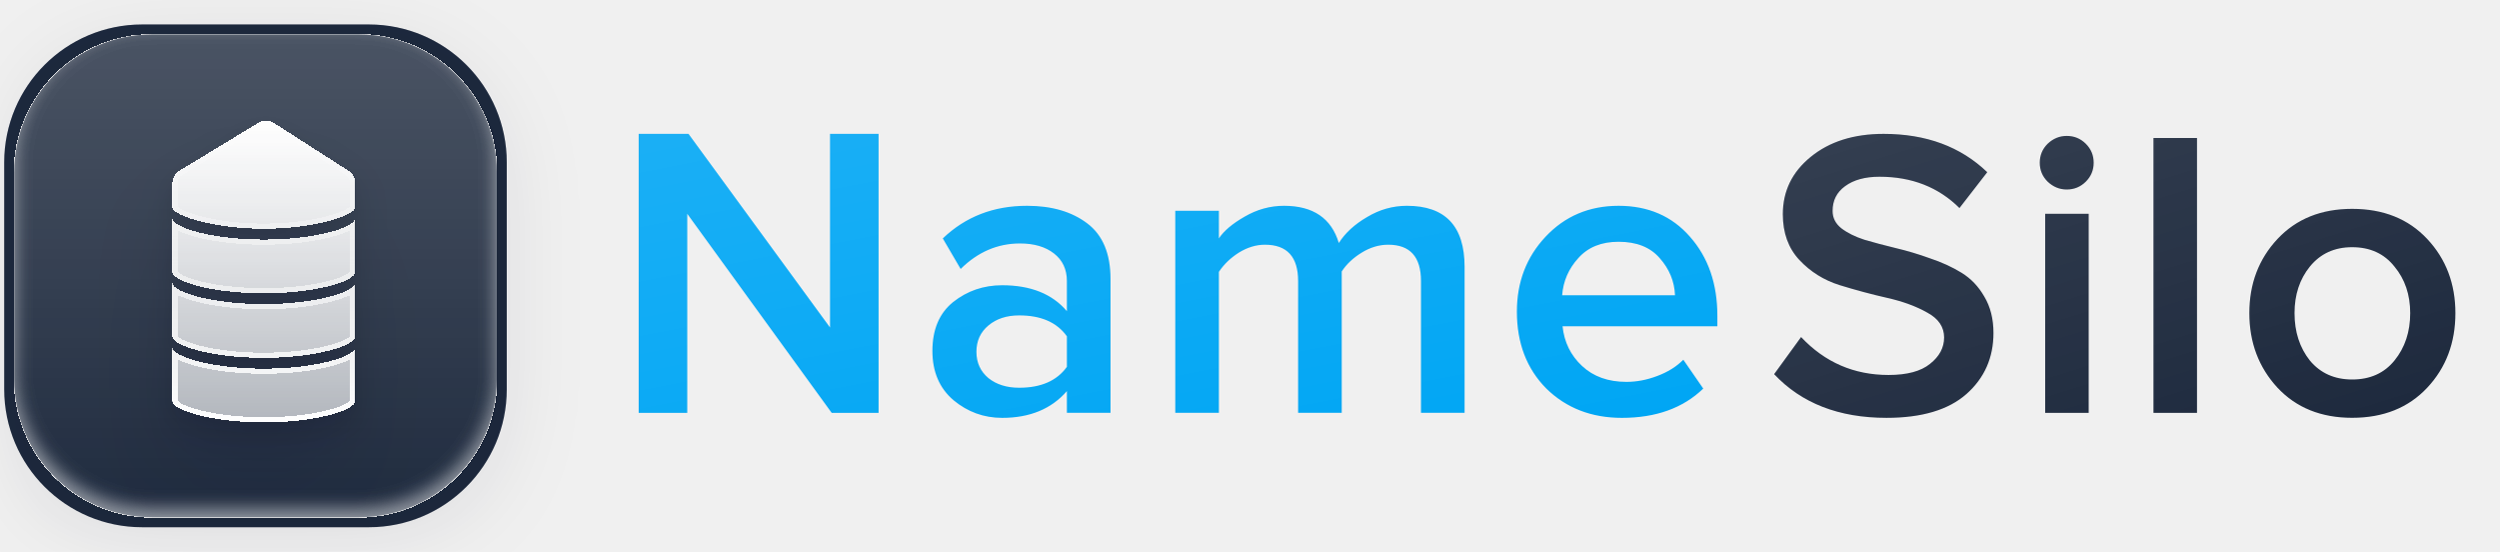
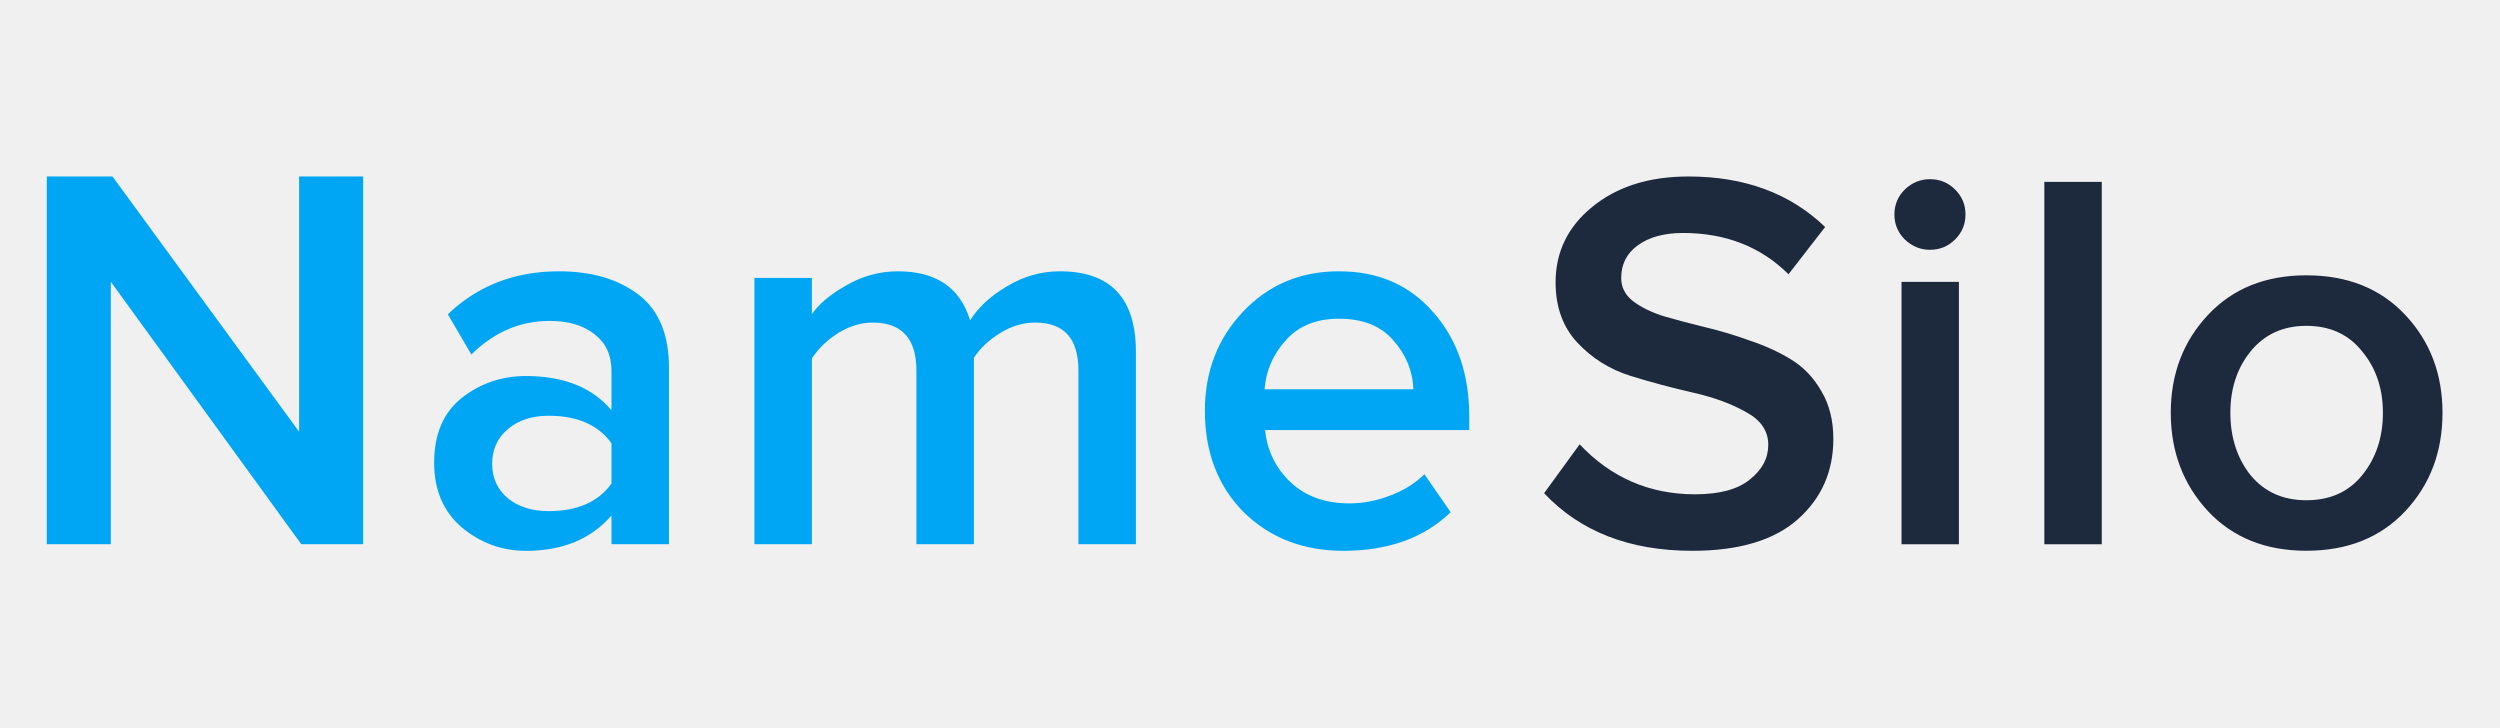
- <svg xmlns="http://www.w3.org/2000/svg" width="145" height="32" viewBox="0 0 145 32" fill="none">
-   <g clip-path="url(#clip0_10557_104767)">
-     <g filter="url(#filter0_ddii_10557_104767)">
-       <g clip-path="url(#clip1_10557_104767)">
-         <rect x="0.824" y="2" width="28" height="28" rx="8" fill="#1D293D" />
-         <rect x="0.824" y="2" width="28" height="28" rx="8" fill="url(#paint0_linear_10557_104767)" fill-opacity="0.2" />
-         <g filter="url(#filter1_dddd_10557_104767)">
-           <path fill-rule="evenodd" clip-rule="evenodd" d="M20.609 12.646C20.606 13.214 18.241 13.894 15.305 13.894C12.367 13.894 10 13.214 10 12.646V15.765C10 16.341 12.367 17.013 15.305 17.013C18.243 17.013 20.609 16.341 20.609 15.765V12.646ZM15.305 17.637C18.241 17.637 20.606 16.957 20.609 16.389V19.509C20.609 20.074 18.243 20.757 15.305 20.757C12.367 20.757 10 20.074 10 19.509V16.389C10 16.957 12.367 17.637 15.305 17.637ZM20.609 20.132C20.609 20.698 18.243 21.38 15.305 21.38C12.367 21.38 10 20.698 10 20.132V23.252C10 23.818 12.367 24.5 15.305 24.5C18.243 24.5 20.609 23.818 20.609 23.252V20.132ZM20.609 10.63C20.609 10.331 20.457 10.053 20.205 9.891L15.906 7.139C15.624 6.958 15.264 6.954 14.977 7.127L10.422 9.894C10.16 10.053 10 10.337 10 10.644V12.022C10 12.496 12.367 13.269 15.305 13.269C18.243 13.269 20.609 12.496 20.609 12.022V10.63Z" fill="url(#paint1_linear_10557_104767)" shape-rendering="crispEdges" />
-           <path fill-rule="evenodd" clip-rule="evenodd" d="M20.609 12.646C20.606 13.214 18.241 13.894 15.305 13.894C12.367 13.894 10 13.214 10 12.646V15.765C10 16.341 12.367 17.013 15.305 17.013C18.243 17.013 20.609 16.341 20.609 15.765V12.646ZM15.305 17.637C18.241 17.637 20.606 16.957 20.609 16.389V19.509C20.609 20.074 18.243 20.757 15.305 20.757C12.367 20.757 10 20.074 10 19.509V16.389C10 16.957 12.367 17.637 15.305 17.637ZM20.609 20.132C20.609 20.698 18.243 21.38 15.305 21.38C12.367 21.38 10 20.698 10 20.132V23.252C10 23.818 12.367 24.5 15.305 24.5C18.243 24.5 20.609 23.818 20.609 23.252V20.132ZM20.609 10.63C20.609 10.331 20.457 10.053 20.205 9.891L15.906 7.139C15.624 6.958 15.264 6.954 14.977 7.127L10.422 9.894C10.16 10.053 10 10.337 10 10.644V12.022C10 12.496 12.367 13.269 15.305 13.269C18.243 13.269 20.609 12.496 20.609 12.022V10.63Z" fill="white" fill-opacity="0.1" shape-rendering="crispEdges" />
-           <path d="M20.459 23.252C20.459 23.268 20.45 23.305 20.394 23.363C20.338 23.421 20.249 23.486 20.122 23.554C19.87 23.689 19.495 23.823 19.023 23.942C18.077 24.18 16.764 24.35 15.305 24.35C13.846 24.35 12.532 24.18 11.587 23.942C11.113 23.823 10.739 23.689 10.486 23.554C10.36 23.486 10.27 23.421 10.215 23.363C10.159 23.305 10.15 23.268 10.15 23.252V20.579C10.209 20.62 10.274 20.66 10.345 20.698C10.628 20.85 11.028 20.992 11.514 21.114C12.486 21.359 13.825 21.53 15.305 21.53C16.785 21.53 18.123 21.359 19.096 21.114C19.581 20.992 19.982 20.85 20.265 20.698C20.336 20.66 20.401 20.62 20.459 20.579V23.252ZM20.459 19.509C20.459 19.525 20.45 19.562 20.394 19.62C20.338 19.677 20.249 19.742 20.122 19.81C19.87 19.945 19.496 20.08 19.023 20.199C18.077 20.437 16.764 20.606 15.305 20.606C13.846 20.606 12.532 20.437 11.587 20.199C11.113 20.08 10.739 19.945 10.486 19.81C10.36 19.742 10.27 19.677 10.215 19.62C10.159 19.562 10.15 19.525 10.15 19.509V16.837C10.209 16.878 10.274 16.918 10.345 16.956C10.628 17.108 11.028 17.25 11.514 17.372C12.486 17.616 13.825 17.787 15.305 17.787C16.783 17.787 18.121 17.616 19.094 17.371C19.579 17.249 19.98 17.108 20.263 16.956C20.334 16.918 20.4 16.877 20.459 16.835V19.509ZM20.459 15.766C20.459 15.784 20.449 15.823 20.394 15.881C20.338 15.939 20.249 16.003 20.122 16.071C19.87 16.207 19.496 16.341 19.023 16.46C18.078 16.697 16.764 16.863 15.305 16.863C13.846 16.863 12.532 16.697 11.587 16.46C11.113 16.341 10.739 16.207 10.486 16.071C10.36 16.003 10.271 15.939 10.216 15.881C10.16 15.823 10.15 15.784 10.15 15.766V13.094C10.209 13.135 10.274 13.175 10.345 13.213C10.628 13.365 11.029 13.506 11.514 13.628C12.486 13.872 13.825 14.044 15.305 14.044C16.783 14.044 18.121 13.872 19.094 13.628C19.579 13.506 19.98 13.365 20.263 13.213C20.334 13.174 20.4 13.133 20.459 13.092V15.766ZM15.055 7.256C15.292 7.112 15.591 7.115 15.825 7.265L20.124 10.018C20.333 10.151 20.459 10.382 20.459 10.63V12.021C20.459 12.021 20.456 12.049 20.398 12.102C20.342 12.156 20.252 12.217 20.124 12.283C19.87 12.415 19.494 12.554 19.02 12.679C18.075 12.928 16.762 13.119 15.305 13.119C13.848 13.119 12.535 12.928 11.589 12.679C11.115 12.554 10.739 12.415 10.484 12.283C10.357 12.217 10.266 12.156 10.21 12.102C10.153 12.049 10.151 12.022 10.15 12.021V10.644C10.15 10.39 10.283 10.154 10.5 10.023L15.055 7.256Z" stroke="url(#paint2_linear_10557_104767)" stroke-width="0.3" shape-rendering="crispEdges" />
-         </g>
-       </g>
-     </g>
-     <path d="M59.594 11.937C61.023 11.937 62.186 12.276 63.085 12.956C63.984 13.635 64.435 14.71 64.435 16.182V23.944H61.905V22.683C61.006 23.718 59.754 24.236 58.148 24.236C57.089 24.236 56.15 23.895 55.331 23.216C54.512 22.521 54.102 21.567 54.102 20.354C54.103 19.109 54.504 18.163 55.307 17.516C56.126 16.869 57.073 16.545 58.148 16.545C59.802 16.545 61.054 17.047 61.905 18.049V16.303C61.905 15.624 61.656 15.09 61.158 14.702C60.661 14.314 60.002 14.12 59.184 14.12C57.883 14.12 56.736 14.613 55.74 15.599L54.705 13.829C56.022 12.567 57.651 11.937 59.594 11.937ZM93.915 11.937C95.633 11.937 97.014 12.535 98.058 13.732C99.117 14.929 99.647 16.457 99.647 18.317V18.923H90.664C90.76 19.845 91.138 20.613 91.796 21.227C92.454 21.841 93.313 22.149 94.372 22.149C94.966 22.149 95.56 22.035 96.154 21.809C96.764 21.583 97.271 21.268 97.672 20.864L98.828 22.538C97.656 23.67 96.082 24.236 94.107 24.236C92.342 24.236 90.881 23.669 89.725 22.538C88.585 21.389 88.015 19.901 88.015 18.074C88.015 16.36 88.569 14.912 89.677 13.732C90.8 12.535 92.213 11.937 93.915 11.937ZM48.161 18.996V7.764H50.978V23.945H48.257L39.876 12.398V23.945H37.059V7.764H39.948L48.161 18.996ZM81.633 11.937C83.864 11.937 84.979 13.117 84.98 15.478V23.944H82.451V16.303C82.451 14.896 81.817 14.193 80.549 14.193C80.019 14.193 79.504 14.347 79.007 14.654C78.509 14.961 78.124 15.324 77.851 15.745V23.944H75.322V16.303C75.322 14.896 74.68 14.193 73.395 14.193C72.882 14.193 72.376 14.347 71.879 14.654C71.397 14.961 71.011 15.332 70.723 15.769V23.944H68.194V12.228H70.723V13.829C71.011 13.392 71.51 12.971 72.216 12.567C72.939 12.146 73.701 11.937 74.504 11.937C76.19 11.937 77.249 12.656 77.683 14.095C78.052 13.513 78.598 13.012 79.32 12.591C80.043 12.155 80.814 11.937 81.633 11.937ZM59.136 18.293C58.413 18.293 57.819 18.486 57.353 18.875C56.888 19.263 56.655 19.772 56.655 20.403C56.655 21.033 56.888 21.543 57.353 21.931C57.819 22.303 58.413 22.489 59.136 22.489C60.404 22.489 61.327 22.084 61.905 21.276V19.505C61.327 18.697 60.404 18.293 59.136 18.293ZM93.915 14.023C92.919 14.023 92.141 14.338 91.579 14.969C91.017 15.584 90.704 16.303 90.64 17.127H97.19C97.158 16.319 96.861 15.6 96.3 14.969C95.754 14.338 94.959 14.023 93.915 14.023Z" fill="#00A6F4" />
-     <path d="M59.594 11.937C61.023 11.937 62.186 12.276 63.085 12.956C63.984 13.635 64.435 14.71 64.435 16.182V23.944H61.905V22.683C61.006 23.718 59.754 24.236 58.148 24.236C57.089 24.236 56.15 23.895 55.331 23.216C54.512 22.521 54.102 21.567 54.102 20.354C54.103 19.109 54.504 18.163 55.307 17.516C56.126 16.869 57.073 16.545 58.148 16.545C59.802 16.545 61.054 17.047 61.905 18.049V16.303C61.905 15.624 61.656 15.09 61.158 14.702C60.661 14.314 60.002 14.12 59.184 14.12C57.883 14.12 56.736 14.613 55.74 15.599L54.705 13.829C56.022 12.567 57.651 11.937 59.594 11.937ZM93.915 11.937C95.633 11.937 97.014 12.535 98.058 13.732C99.117 14.929 99.647 16.457 99.647 18.317V18.923H90.664C90.76 19.845 91.138 20.613 91.796 21.227C92.454 21.841 93.313 22.149 94.372 22.149C94.966 22.149 95.56 22.035 96.154 21.809C96.764 21.583 97.271 21.268 97.672 20.864L98.828 22.538C97.656 23.67 96.082 24.236 94.107 24.236C92.342 24.236 90.881 23.669 89.725 22.538C88.585 21.389 88.015 19.901 88.015 18.074C88.015 16.36 88.569 14.912 89.677 13.732C90.8 12.535 92.213 11.937 93.915 11.937ZM48.161 18.996V7.764H50.978V23.945H48.257L39.876 12.398V23.945H37.059V7.764H39.948L48.161 18.996ZM81.633 11.937C83.864 11.937 84.979 13.117 84.98 15.478V23.944H82.451V16.303C82.451 14.896 81.817 14.193 80.549 14.193C80.019 14.193 79.504 14.347 79.007 14.654C78.509 14.961 78.124 15.324 77.851 15.745V23.944H75.322V16.303C75.322 14.896 74.68 14.193 73.395 14.193C72.882 14.193 72.376 14.347 71.879 14.654C71.397 14.961 71.011 15.332 70.723 15.769V23.944H68.194V12.228H70.723V13.829C71.011 13.392 71.51 12.971 72.216 12.567C72.939 12.146 73.701 11.937 74.504 11.937C76.19 11.937 77.249 12.656 77.683 14.095C78.052 13.513 78.598 13.012 79.32 12.591C80.043 12.155 80.814 11.937 81.633 11.937ZM59.136 18.293C58.413 18.293 57.819 18.486 57.353 18.875C56.888 19.263 56.655 19.772 56.655 20.403C56.655 21.033 56.888 21.543 57.353 21.931C57.819 22.303 58.413 22.489 59.136 22.489C60.404 22.489 61.327 22.084 61.905 21.276V19.505C61.327 18.697 60.404 18.293 59.136 18.293ZM93.915 14.023C92.919 14.023 92.141 14.338 91.579 14.969C91.017 15.584 90.704 16.303 90.64 17.127H97.19C97.158 16.319 96.861 15.6 96.3 14.969C95.754 14.338 94.959 14.023 93.915 14.023Z" fill="url(#paint3_linear_10557_104767)" fill-opacity="0.1" />
-     <path d="M109.292 7.765C111.762 7.765 113.766 8.506 115.306 9.988L113.694 12.067C112.476 10.856 110.928 10.251 109.052 10.251C108.218 10.251 107.552 10.434 107.055 10.801C106.573 11.151 106.333 11.63 106.333 12.235C106.333 12.634 106.501 12.968 106.838 13.239C107.191 13.51 107.641 13.733 108.186 13.908C108.731 14.068 109.332 14.227 109.989 14.387C110.663 14.546 111.329 14.745 111.986 14.984C112.66 15.207 113.269 15.486 113.814 15.82C114.36 16.155 114.801 16.617 115.138 17.207C115.491 17.797 115.667 18.498 115.667 19.311C115.667 20.745 115.146 21.924 114.104 22.849C113.061 23.773 111.513 24.235 109.46 24.235C106.702 24.235 104.529 23.39 102.941 21.701L104.505 19.55C105.884 21.016 107.576 21.749 109.58 21.749C110.655 21.749 111.457 21.534 111.986 21.104C112.532 20.673 112.804 20.164 112.804 19.574C112.804 18.969 112.483 18.49 111.842 18.14C111.2 17.773 110.422 17.486 109.508 17.279C108.594 17.072 107.672 16.825 106.742 16.538C105.828 16.251 105.05 15.765 104.408 15.08C103.767 14.395 103.446 13.509 103.446 12.426C103.446 11.087 103.983 9.98 105.058 9.104C106.148 8.211 107.56 7.765 109.292 7.765ZM136.479 12.114C138.292 12.114 139.744 12.696 140.834 13.859C141.925 15.023 142.47 16.457 142.47 18.162C142.47 19.883 141.925 21.326 140.834 22.489C139.744 23.652 138.292 24.233 136.479 24.233C134.684 24.233 133.24 23.652 132.149 22.489C131.059 21.31 130.514 19.867 130.514 18.162C130.514 16.457 131.059 15.023 132.149 13.859C133.24 12.696 134.683 12.114 136.479 12.114ZM121.192 23.948H118.667V12.401H121.192V23.948ZM127.477 23.947H124.951V8.003H127.477V23.947ZM136.479 14.337C135.454 14.337 134.636 14.712 134.026 15.461C133.433 16.194 133.136 17.094 133.136 18.162C133.136 19.246 133.433 20.162 134.026 20.911C134.636 21.644 135.454 22.011 136.479 22.011C137.522 22.011 138.34 21.644 138.934 20.911C139.543 20.162 139.848 19.246 139.848 18.162C139.848 17.094 139.543 16.194 138.934 15.461C138.34 14.712 137.522 14.337 136.479 14.337ZM119.918 7.884C120.351 7.884 120.719 8.035 121.024 8.338C121.329 8.641 121.481 9.007 121.481 9.438C121.481 9.868 121.329 10.234 121.024 10.537C120.719 10.84 120.351 10.991 119.918 10.991C119.501 10.991 119.132 10.84 118.812 10.537C118.507 10.234 118.354 9.868 118.354 9.438C118.355 9.007 118.507 8.641 118.812 8.338C119.132 8.035 119.501 7.884 119.918 7.884Z" fill="#1D293D" />
-     <path d="M109.292 7.765C111.762 7.765 113.766 8.506 115.306 9.988L113.694 12.067C112.476 10.856 110.928 10.251 109.052 10.251C108.218 10.251 107.552 10.434 107.055 10.801C106.573 11.151 106.333 11.63 106.333 12.235C106.333 12.634 106.501 12.968 106.838 13.239C107.191 13.51 107.641 13.733 108.186 13.908C108.731 14.068 109.332 14.227 109.989 14.387C110.663 14.546 111.329 14.745 111.986 14.984C112.66 15.207 113.269 15.486 113.814 15.82C114.36 16.155 114.801 16.617 115.138 17.207C115.491 17.797 115.667 18.498 115.667 19.311C115.667 20.745 115.146 21.924 114.104 22.849C113.061 23.773 111.513 24.235 109.46 24.235C106.702 24.235 104.529 23.39 102.941 21.701L104.505 19.55C105.884 21.016 107.576 21.749 109.58 21.749C110.655 21.749 111.457 21.534 111.986 21.104C112.532 20.673 112.804 20.164 112.804 19.574C112.804 18.969 112.483 18.49 111.842 18.14C111.2 17.773 110.422 17.486 109.508 17.279C108.594 17.072 107.672 16.825 106.742 16.538C105.828 16.251 105.05 15.765 104.408 15.08C103.767 14.395 103.446 13.509 103.446 12.426C103.446 11.087 103.983 9.98 105.058 9.104C106.148 8.211 107.56 7.765 109.292 7.765ZM136.479 12.114C138.292 12.114 139.744 12.696 140.834 13.859C141.925 15.023 142.47 16.457 142.47 18.162C142.47 19.883 141.925 21.326 140.834 22.489C139.744 23.652 138.292 24.233 136.479 24.233C134.684 24.233 133.24 23.652 132.149 22.489C131.059 21.31 130.514 19.867 130.514 18.162C130.514 16.457 131.059 15.023 132.149 13.859C133.24 12.696 134.683 12.114 136.479 12.114ZM121.192 23.948H118.667V12.401H121.192V23.948ZM127.477 23.947H124.951V8.003H127.477V23.947ZM136.479 14.337C135.454 14.337 134.636 14.712 134.026 15.461C133.433 16.194 133.136 17.094 133.136 18.162C133.136 19.246 133.433 20.162 134.026 20.911C134.636 21.644 135.454 22.011 136.479 22.011C137.522 22.011 138.34 21.644 138.934 20.911C139.543 20.162 139.848 19.246 139.848 18.162C139.848 17.094 139.543 16.194 138.934 15.461C138.34 14.712 137.522 14.337 136.479 14.337ZM119.918 7.884C120.351 7.884 120.719 8.035 121.024 8.338C121.329 8.641 121.481 9.007 121.481 9.438C121.481 9.868 121.329 10.234 121.024 10.537C120.719 10.84 120.351 10.991 119.918 10.991C119.501 10.991 119.132 10.84 118.812 10.537C118.507 10.234 118.354 9.868 118.354 9.438C118.355 9.007 118.507 8.641 118.812 8.338C119.132 8.035 119.501 7.884 119.918 7.884Z" fill="url(#paint4_linear_10557_104767)" fill-opacity="0.1" />
-   </g>
-   <defs>
-     <filter id="filter0_ddii_10557_104767" x="-4.176" y="-2" width="38" height="38" filterUnits="userSpaceOnUse" color-interpolation-filters="sRGB">
-       <feFlood flood-opacity="0" result="BackgroundImageFix" />
-       <feColorMatrix in="SourceAlpha" type="matrix" values="0 0 0 0 0 0 0 0 0 0 0 0 0 0 0 0 0 0 127 0" result="hardAlpha" />
-       <feMorphology radius="1" operator="dilate" in="SourceAlpha" result="effect1_dropShadow_10557_104767" />
-       <feOffset />
-       <feComposite in2="hardAlpha" operator="out" />
-       <feColorMatrix type="matrix" values="0 0 0 0 0.114 0 0 0 0 0.161 0 0 0 0 0.239 0 0 0 1 0" />
-       <feBlend mode="normal" in2="BackgroundImageFix" result="effect1_dropShadow_10557_104767" />
-       <feColorMatrix in="SourceAlpha" type="matrix" values="0 0 0 0 0 0 0 0 0 0 0 0 0 0 0 0 0 0 127 0" result="hardAlpha" />
-       <feOffset dy="1" />
-       <feGaussianBlur stdDeviation="2.5" />
-       <feColorMatrix type="matrix" values="0 0 0 0 0.008 0 0 0 0 0.024 0 0 0 0 0.094 0 0 0 0.1 0" />
-       <feBlend mode="normal" in2="effect1_dropShadow_10557_104767" result="effect2_dropShadow_10557_104767" />
-       <feBlend mode="normal" in="SourceGraphic" in2="effect2_dropShadow_10557_104767" result="shape" />
-       <feColorMatrix in="SourceAlpha" type="matrix" values="0 0 0 0 0 0 0 0 0 0 0 0 0 0 0 0 0 0 127 0" result="hardAlpha" />
-       <feOffset dy="-0.5" />
-       <feGaussianBlur stdDeviation="0.5" />
-       <feComposite in2="hardAlpha" operator="arithmetic" k2="-1" k3="1" />
-       <feColorMatrix type="matrix" values="0 0 0 0 1 0 0 0 0 1 0 0 0 0 1 0 0 0 0.3 0" />
-       <feBlend mode="normal" in2="shape" result="effect3_innerShadow_10557_104767" />
-       <feColorMatrix in="SourceAlpha" type="matrix" values="0 0 0 0 0 0 0 0 0 0 0 0 0 0 0 0 0 0 127 0" result="hardAlpha" />
-       <feOffset dy="-0.5" />
-       <feGaussianBlur stdDeviation="0.5" />
-       <feComposite in2="hardAlpha" operator="arithmetic" k2="-1" k3="1" />
-       <feColorMatrix type="matrix" values="0 0 0 0 1 0 0 0 0 1 0 0 0 0 1 0 0 0 0.3 0" />
-       <feBlend mode="normal" in2="effect3_innerShadow_10557_104767" result="effect4_innerShadow_10557_104767" />
-     </filter>
-     <filter id="filter1_dddd_10557_104767" x="3" y="5" width="24.609" height="31.5" filterUnits="userSpaceOnUse" color-interpolation-filters="sRGB">
-       <feFlood flood-opacity="0" result="BackgroundImageFix" />
-       <feColorMatrix in="SourceAlpha" type="matrix" values="0 0 0 0 0 0 0 0 0 0 0 0 0 0 0 0 0 0 127 0" result="hardAlpha" />
-       <feOffset dy="0.5" />
-       <feGaussianBlur stdDeviation="0.5" />
-       <feComposite in2="hardAlpha" operator="out" />
-       <feColorMatrix type="matrix" values="0 0 0 0 0.008 0 0 0 0 0.024 0 0 0 0 0.094 0 0 0 0.05 0" />
-       <feBlend mode="color-burn" in2="BackgroundImageFix" result="effect1_dropShadow_10557_104767" />
-       <feColorMatrix in="SourceAlpha" type="matrix" values="0 0 0 0 0 0 0 0 0 0 0 0 0 0 0 0 0 0 127 0" result="hardAlpha" />
-       <feOffset dy="1" />
-       <feGaussianBlur stdDeviation="1" />
-       <feComposite in2="hardAlpha" operator="out" />
-       <feColorMatrix type="matrix" values="0 0 0 0 0.008 0 0 0 0 0.024 0 0 0 0 0.094 0 0 0 0.1 0" />
-       <feBlend mode="color-burn" in2="effect1_dropShadow_10557_104767" result="effect2_dropShadow_10557_104767" />
-       <feColorMatrix in="SourceAlpha" type="matrix" values="0 0 0 0 0 0 0 0 0 0 0 0 0 0 0 0 0 0 127 0" result="hardAlpha" />
-       <feOffset dx="-1" dy="3" />
-       <feGaussianBlur stdDeviation="2" />
-       <feComposite in2="hardAlpha" operator="out" />
-       <feColorMatrix type="matrix" values="0 0 0 0 0.008 0 0 0 0 0.024 0 0 0 0 0.094 0 0 0 0.05 0" />
-       <feBlend mode="plus-darker" in2="effect2_dropShadow_10557_104767" result="effect3_dropShadow_10557_104767" />
-       <feColorMatrix in="SourceAlpha" type="matrix" values="0 0 0 0 0 0 0 0 0 0 0 0 0 0 0 0 0 0 127 0" result="hardAlpha" />
-       <feOffset dy="5" />
-       <feGaussianBlur stdDeviation="3.5" />
-       <feComposite in2="hardAlpha" operator="out" />
-       <feColorMatrix type="matrix" values="0 0 0 0 0.008 0 0 0 0 0.024 0 0 0 0 0.094 0 0 0 0.05 0" />
-       <feBlend mode="plus-darker" in2="effect3_dropShadow_10557_104767" result="effect4_dropShadow_10557_104767" />
-       <feBlend mode="normal" in="SourceGraphic" in2="effect4_dropShadow_10557_104767" result="shape" />
-     </filter>
-     <linearGradient id="paint0_linear_10557_104767" x1="14.824" y1="2" x2="14.824" y2="30" gradientUnits="userSpaceOnUse">
-       <stop stop-color="white" />
-       <stop offset="1" stop-color="white" stop-opacity="0.05" />
-     </linearGradient>
-     <linearGradient id="paint1_linear_10557_104767" x1="15.455" y1="7" x2="15.455" y2="24.654" gradientUnits="userSpaceOnUse">
-       <stop stop-color="white" />
-       <stop offset="1" stop-color="white" stop-opacity="0.6" />
-     </linearGradient>
-     <linearGradient id="paint2_linear_10557_104767" x1="15.305" y1="7" x2="15.305" y2="24.5" gradientUnits="userSpaceOnUse">
-       <stop stop-color="white" stop-opacity="0" />
-       <stop offset="1" stop-color="white" />
-     </linearGradient>
-     <linearGradient id="paint3_linear_10557_104767" x1="45.86" y1="7.249" x2="50.937" y2="33.099" gradientUnits="userSpaceOnUse">
-       <stop stop-color="white" />
-       <stop offset="1" stop-color="white" stop-opacity="0" />
-     </linearGradient>
-     <linearGradient id="paint4_linear_10557_104767" x1="108.5" y1="7.25" x2="116.112" y2="31.729" gradientUnits="userSpaceOnUse">
-       <stop stop-color="white" />
-       <stop offset="1" stop-color="white" stop-opacity="0" />
-     </linearGradient>
-     <clipPath id="clip0_10557_104767">
-       <rect width="145" height="32" fill="white" />
-     </clipPath>
-     <clipPath id="clip1_10557_104767">
-       <rect x="0.824" y="2" width="28" height="28" rx="8" fill="white" />
-     </clipPath>
-   </defs>
+ <svg xmlns="http://www.w3.org/2000/svg" width="110" height="32" viewBox="35 0 110 32" fill="none">
+   <path d="M59.594 11.937C61.023 11.937 62.186 12.276 63.085 12.956C63.984 13.635 64.435 14.71 64.435 16.182V23.944H61.905V22.683C61.006 23.718 59.754 24.236 58.148 24.236C57.089 24.236 56.15 23.895 55.331 23.216C54.512 22.521 54.102 21.567 54.102 20.354C54.103 19.109 54.504 18.163 55.307 17.516C56.126 16.869 57.073 16.545 58.148 16.545C59.802 16.545 61.054 17.047 61.905 18.049V16.303C61.905 15.624 61.656 15.09 61.158 14.702C60.661 14.314 60.002 14.12 59.184 14.12C57.883 14.12 56.736 14.613 55.74 15.599L54.705 13.829C56.022 12.567 57.651 11.937 59.594 11.937ZM93.915 11.937C95.633 11.937 97.014 12.535 98.058 13.732C99.117 14.929 99.647 16.457 99.647 18.317V18.923H90.664C90.76 19.845 91.138 20.613 91.796 21.227C92.454 21.841 93.313 22.149 94.372 22.149C94.966 22.149 95.56 22.035 96.154 21.809C96.764 21.583 97.271 21.268 97.672 20.864L98.828 22.538C97.656 23.67 96.082 24.236 94.107 24.236C92.342 24.236 90.881 23.669 89.725 22.538C88.585 21.389 88.015 19.901 88.015 18.074C88.015 16.36 88.569 14.912 89.677 13.732C90.8 12.535 92.213 11.937 93.915 11.937ZM48.161 18.996V7.764H50.978V23.945H48.257L39.876 12.398V23.945H37.059V7.764H39.948L48.161 18.996ZM81.633 11.937C83.864 11.937 84.979 13.117 84.98 15.478V23.944H82.451V16.303C82.451 14.896 81.817 14.193 80.549 14.193C80.019 14.193 79.504 14.347 79.007 14.654C78.509 14.961 78.124 15.324 77.851 15.745V23.944H75.322V16.303C75.322 14.896 74.68 14.193 73.395 14.193C72.882 14.193 72.376 14.347 71.879 14.654C71.397 14.961 71.011 15.332 70.723 15.769V23.944H68.194V12.228H70.723V13.829C71.011 13.392 71.51 12.971 72.216 12.567C72.939 12.146 73.701 11.937 74.504 11.937C76.19 11.937 77.249 12.656 77.683 14.095C78.052 13.513 78.598 13.012 79.32 12.591C80.043 12.155 80.814 11.937 81.633 11.937ZM59.136 18.293C58.413 18.293 57.819 18.486 57.353 18.875C56.888 19.263 56.655 19.772 56.655 20.403C56.655 21.033 56.888 21.543 57.353 21.931C57.819 22.303 58.413 22.489 59.136 22.489C60.404 22.489 61.327 22.084 61.905 21.276V19.505C61.327 18.697 60.404 18.293 59.136 18.293ZM93.915 14.023C92.919 14.023 92.141 14.338 91.579 14.969C91.017 15.584 90.704 16.303 90.64 17.127H97.19C97.158 16.319 96.861 15.6 96.3 14.969C95.754 14.338 94.959 14.023 93.915 14.023Z" fill="#00A6F4" />
+   <path d="M109.292 7.765C111.762 7.765 113.766 8.506 115.306 9.988L113.694 12.067C112.476 10.856 110.928 10.251 109.052 10.251C108.218 10.251 107.552 10.434 107.055 10.801C106.573 11.151 106.333 11.63 106.333 12.235C106.333 12.634 106.501 12.968 106.838 13.239C107.191 13.51 107.641 13.733 108.186 13.908C108.731 14.068 109.332 14.227 109.989 14.387C110.663 14.546 111.329 14.745 111.986 14.984C112.66 15.207 113.269 15.486 113.814 15.82C114.36 16.155 114.801 16.617 115.138 17.207C115.491 17.797 115.667 18.498 115.667 19.311C115.667 20.745 115.146 21.924 114.104 22.849C113.061 23.773 111.513 24.235 109.46 24.235C106.702 24.235 104.529 23.39 102.941 21.701L104.505 19.55C105.884 21.016 107.576 21.749 109.58 21.749C110.655 21.749 111.457 21.534 111.986 21.104C112.532 20.673 112.804 20.164 112.804 19.574C112.804 18.969 112.483 18.49 111.842 18.14C111.2 17.773 110.422 17.486 109.508 17.279C108.594 17.072 107.672 16.825 106.742 16.538C105.828 16.251 105.05 15.765 104.408 15.08C103.767 14.395 103.446 13.509 103.446 12.426C103.446 11.087 103.983 9.98 105.058 9.104C106.148 8.211 107.56 7.765 109.292 7.765ZM136.479 12.114C138.292 12.114 139.744 12.696 140.834 13.859C141.925 15.023 142.47 16.457 142.47 18.162C142.47 19.883 141.925 21.326 140.834 22.489C139.744 23.652 138.292 24.233 136.479 24.233C134.684 24.233 133.24 23.652 132.149 22.489C131.059 21.31 130.514 19.867 130.514 18.162C130.514 16.457 131.059 15.023 132.149 13.859C133.24 12.696 134.683 12.114 136.479 12.114ZM121.192 23.948H118.667V12.401H121.192V23.948ZM127.477 23.947H124.951V8.003H127.477V23.947ZM136.479 14.337C135.454 14.337 134.636 14.712 134.026 15.461C133.433 16.194 133.136 17.094 133.136 18.162C133.136 19.246 133.433 20.162 134.026 20.911C134.636 21.644 135.454 22.011 136.479 22.011C137.522 22.011 138.34 21.644 138.934 20.911C139.543 20.162 139.848 19.246 139.848 18.162C139.848 17.094 139.543 16.194 138.934 15.461C138.34 14.712 137.522 14.337 136.479 14.337ZM119.918 7.884C120.351 7.884 120.719 8.035 121.024 8.338C121.329 8.641 121.481 9.007 121.481 9.438C121.481 9.868 121.329 10.234 121.024 10.537C120.719 10.84 120.351 10.991 119.918 10.991C119.501 10.991 119.132 10.84 118.812 10.537C118.507 10.234 118.354 9.868 118.354 9.438C118.355 9.007 118.507 8.641 118.812 8.338C119.132 8.035 119.501 7.884 119.918 7.884Z" fill="#1D293D" />
</svg>
